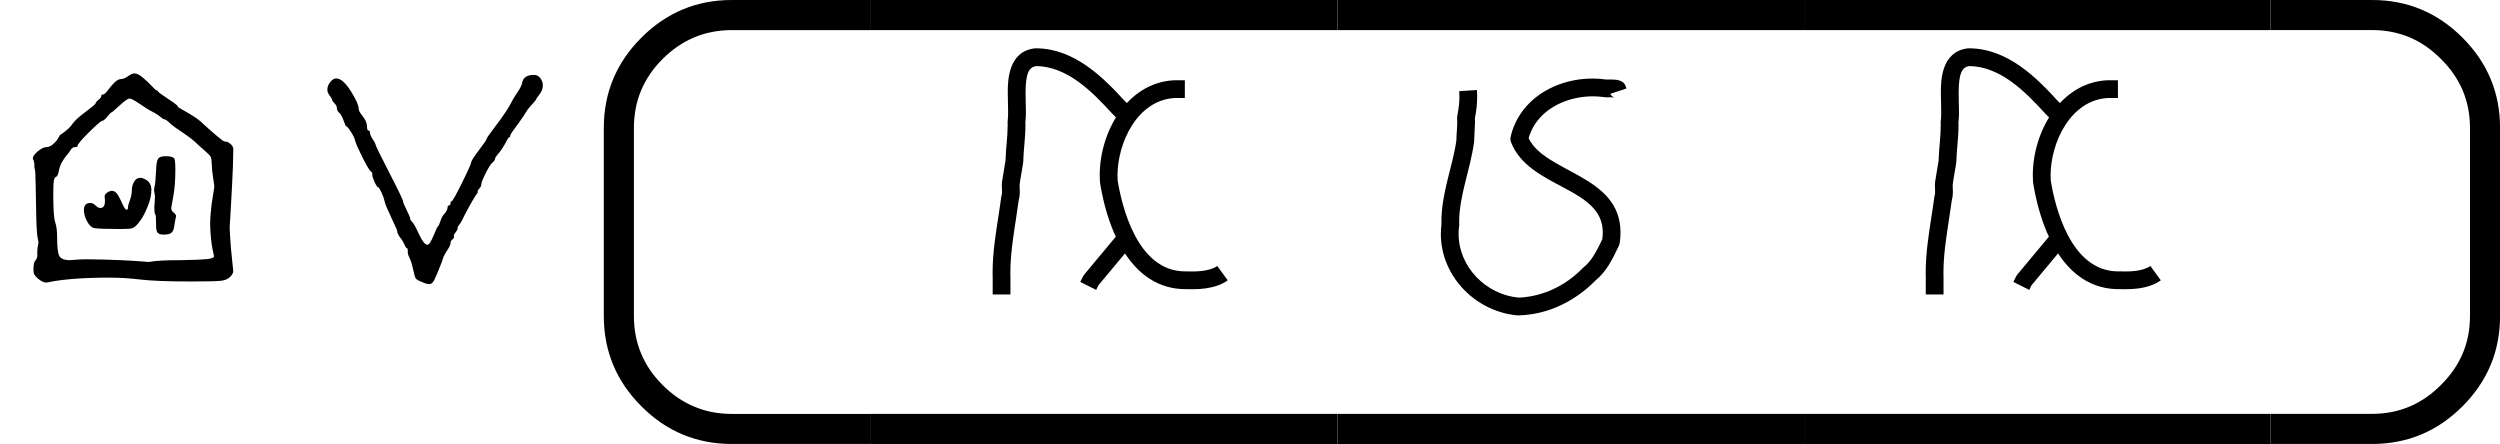
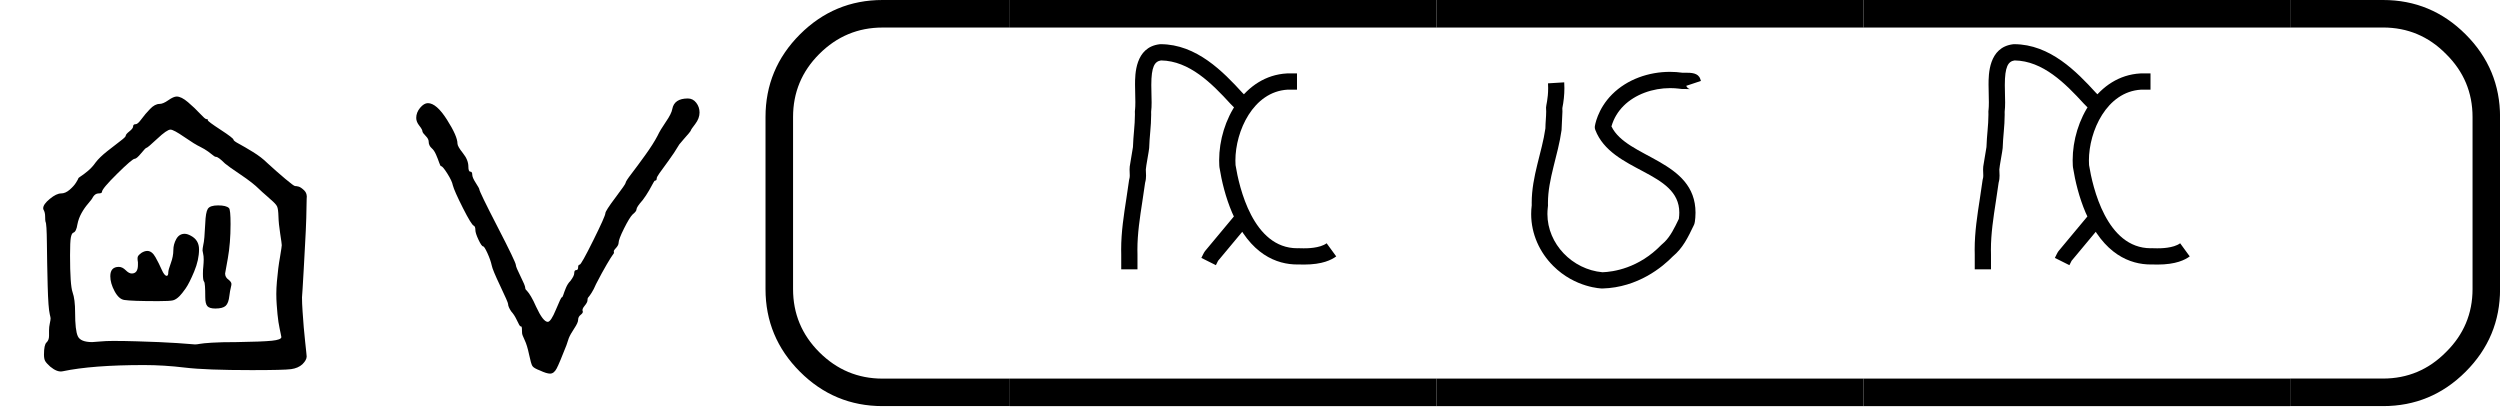
- <svg xmlns="http://www.w3.org/2000/svg" version="1.1" width="5631" height="1000" viewBox="0 0 5631 1000">
-   <path d="M126 137Q126 137 126 151Q126 160 128.0 169.0Q130 178 130 182Q130 184 128 192Q124 208 122.5 266.0Q121 324 120.5 375.0Q120 426 117 430Q116 433 116.0 443.5Q116 454 112 461Q111 462 111 465Q111 475 128.0 489.0Q145 503 157 503Q168 503 179.0 512.5Q190 522 195.5 531.0Q201 540 201 541Q201 543 207.5 547.0Q214 551 225.5 560.5Q237 570 246 583Q256 596 275.5 611.5Q295 627 309.0 637.5Q323 648 323 651Q323 655 332.5 662.5Q342 670 342 675Q342 681 349 681Q354 681 363.5 694.0Q373 707 385.5 720.0Q398 733 410 733Q419 733 432.5 742.5Q446 752 454 752Q466 752 483.0 737.5Q500 723 513.5 708.5Q527 694 530 694Q533 694 533.5 693.5Q534 693 534 691Q534 688 567.0 666.5Q600 645 600 641Q600 638 614.0 630.5Q628 623 650.0 609.5Q672 596 687 581Q711 559 733.0 540.5Q755 522 758 522Q762 522 767.5 520.5Q773 519 781.5 511.0Q790 503 788 489Q788 472 787.0 440.0Q786 408 784.0 374.0Q782 340 780.5 309.0Q779 278 777.5 257.5Q776 237 776 236Q776 221 777.5 199.5Q779 178 780.5 159.0Q782 140 784.0 123.0Q786 106 787.0 95.0Q788 84 788 84Q788 75 777 64Q766 54 748.0 51.5Q730 49 647 49Q529 49 475.0 55.5Q421 62 370 62Q237 62 161 46Q147 43 129 58Q119 67 116.0 72.5Q113 78 113 89Q113 114 119.5 120.0Q126 126 126 137ZM291 124Q320 124 351.5 123.0Q383 122 408.5 121.0Q434 120 455.0 118.5Q476 117 488.5 116.0Q501 115 501 115Q506 115 513.5 116.5Q521 118 544.5 119.5Q568 121 609 121Q674 122 698.5 124.5Q723 127 723 134Q723 134 722.5 136.5Q722 139 721.0 144.0Q720 149 718.5 156.0Q717 163 715.5 172.5Q714 182 713.0 193.0Q712 204 711.0 217.5Q710 231 710 245Q710 259 711.5 276.5Q713 294 715.0 310.0Q717 326 719.5 339.5Q722 353 723.0 361.5Q724 370 724 370Q724 374 720.0 399.5Q716 425 715.5 444.0Q715 463 712.0 469.5Q709 476 696 487Q693 490 686.0 496.0Q679 502 674.0 506.5Q669 511 666 514Q650 530 618.0 551.5Q586 573 578 580Q561 597 555 597Q552 597 548.0 600.5Q544 604 535.0 610.5Q526 617 514 623Q501 629 473.5 648.0Q446 667 438 667Q429 667 404.0 643.5Q379 620 376 620Q374 620 362.5 606.0Q351 592 346 592Q340 592 301.0 553.5Q262 515 262 507Q262 503 253 503Q245 503 239 494Q237 489 227.0 477.5Q217 466 209.5 452.5Q202 439 199 424Q196 404 188 402Q184 400 182.0 389.5Q180 379 180 344Q180 267 186.5 249.0Q193 231 193 197Q193 151 200.0 136.0Q207 121 237 121Q241 121 256.5 122.5Q272 124 291 124Z" transform="translate(0.00,666.67) scale(0.6667,-0.6667)" fill="#000000" />
-   <path d="m 432.427,-300.259 c 0,-4 2.167,-11.833 6.5,-23.5 4.333,-11.667 6.5,-22.833 6.5,-33.5 0,-10 2.5,-19.5 7.5,-28.5 5,-9 12.167,-13.5 21.5,-13.5 4.667,0 10,1.667 16,5 14,7.333 21,19 21,35 0,18 -4.167,37 -12.5,57 -8.333,20 -15.667,34.5 -22,43.5 -6.333,9 -11.5,15.5 -15.5,19.5 -6,6 -11.667,9.667 -17,11 -5.333,1.333 -18,2 -38,2 -45.333,0 -74.333,-1 -87,-3 -9.333,-1.333 -17.667,-8.833 -25,-22.5 -7.333,-13.667 -11,-26.5 -11,-38.5 0,-16 7.333,-24 22,-24 6,0 11.833,2.833 17.5,8.5 5.667,5.667 10.833,8.5 15.5,8.5 10.667,0 16,-7.333 16,-22 v -7 c -1.333,-7.333 -1.333,-12.333 0,-15 1.333,-2.667 4.333,-5.667 9,-9 5.333,-3.333 10.333,-5 15,-5 8,0 15,5.333 21,16 6,10.667 11.333,21.333 16,32 4.667,10.667 9,16 13,16 2.667,0 4,-3 4,-9 z m 95,-126 c 0.667,-18.667 2.833,-31 6.5,-37 3.667,-6 12.5,-9 26.5,-9 14,0 23.333,2.333 28,7 2.667,2.667 4,16.333 4,41 0,32.667 -2.333,62 -7,88 l -7,39 c 0,6.667 3,12 9,16 6,4.667 8.333,9.333 7,14 -2.667,11.333 -4.333,20.333 -5,27 -1.333,12.667 -4.5,21.333 -9.5,26 -5,4.667 -13.833,7 -26.5,7 -10,0 -16.833,-2 -20.5,-6 -3.667,-4 -5.5,-11.667 -5.5,-23 0,-24.667 -1,-38 -3,-40 -2,-2 -3,-8.667 -3,-20 0,-8 0.333,-14.333 1,-19 0.667,-7.333 1,-13.333 1,-18 0,-6 -0.5,-11 -1.5,-15 -1,-4 -1.5,-6.667 -1.5,-8 0,-3.333 0.667,-8.333 2,-15 2,-7.333 3.667,-25.667 5,-55 z" transform="translate(0.00,666.67) scale(0.6667,0.6667)" fill="#000000" />
-   <path d="M116 735Q138 735 165.0 692.5Q192 650 192 631Q192 624 206.0 606.5Q220 589 220 572Q220 559 225.0 559.0Q230 559 230 551Q230 544 239.0 530.0Q248 516 248 514Q248 508 295.0 417.0Q342 326 342 319Q342 314 354.0 290.0Q366 266 366 261Q366 258 367.5 256.0Q369 254 372.0 251.0Q375 248 381.0 238.0Q387 228 394 212Q412 173 424 173Q432 173 445.0 204.5Q458 236 460 236Q462 236 464.0 242.5Q466 249 470.5 260.0Q475 271 482 278Q492 291 492 298Q492 306 497.0 306.0Q502 306 502.0 313.0Q502 320 506 320Q510 320 541.0 382.5Q572 445 572 452Q572 458 598.0 492.5Q624 527 624 530Q624 534 639.0 553.5Q654 573 674.5 601.5Q695 630 706 651Q713 666 727.5 687.0Q742 708 744 720Q749 747 784 747Q797 747 805.5 736.0Q814 725 814 711Q814 696 803.0 681.5Q792 667 792 666Q792 664 786.5 657.5Q781 651 773.0 642.0Q765 633 762 629Q749 607 733.5 586.0Q718 565 711.0 555.0Q704 545 704 542Q704 536 700 536Q698 536 695.0 530.0Q692 524 684.5 511.0Q677 498 668 486Q652 468 652 462Q652 457 642 449Q634 441 620.0 413.0Q606 385 606 376Q606 370 599.0 362.5Q592 355 594 353Q594 352 594 350Q594 349 590.5 344.5Q587 340 575.5 320.5Q564 301 548 270Q542 256 536.5 247.5Q531 239 529.0 237.0Q527 235 526.5 233.0Q526 231 526 228Q526 223 518.5 214.0Q511 205 514 200Q515 196 508.5 191.0Q502 186 502 178Q502 171 492.0 156.0Q482 141 478 131Q476 125 472 113Q454 67 447.0 53.5Q440 40 430 40Q421 40 404 48Q388 54 384.5 59.5Q381 65 376 89Q371 113 364.5 126.5Q358 140 358 144Q358 161 356 161Q353 161 350.5 165.5Q348 170 343.0 180.5Q338 191 330 200Q322 212 322 219Q322 223 302.0 265.0Q282 307 280 318Q277 332 269.0 349.5Q261 367 258 367Q254 367 246.0 384.0Q238 401 238 409Q238 418 234 420Q228 422 206.0 465.5Q184 509 180 524Q178 535 166.0 554.0Q154 573 150 573Q148 573 145.0 582.0Q142 591 137.0 602.5Q132 614 126 619Q118 626 118 636Q118 643 110.5 650.5Q103 658 102 662Q102 667 94.0 677.0Q86 687 86 697Q86 711 96.0 723.0Q106 735 116 735Z" transform="translate(680.00,666.67) scale(0.6667,-0.6667)" fill="#000000" />
-   <path d="M 24.638,12.488 H 20.722 q -1.482,0 -2.54,-1.058 -1.058,-1.058 -1.058,-2.54 V 3.598 q 0,-1.482 1.058,-2.54 Q 19.241,4e-6 20.722,4e-6 h 3.916 V 0.847 H 20.722 q -1.132,0 -1.947,0.815 -0.804,0.804 -0.804,1.937 v 5.292 q 0,1.132 0.804,1.937 0.815,0.815 1.947,0.815 h 3.916 z" transform="translate(-11.19,0.00) scale(80.0747,80.0747)" fill="#000000" />
-   <path d="M 75.015,0.847 V 4e-6 h 13.123 v 0.847 z m 0,11.642 v -0.847 h 13.123 v 0.847 z" transform="translate(-4045.08,0.00) scale(80.0747,80.0747)" fill="#000000" />
-   <path d="M 75.015,0.847 V 4e-6 h 13.123 v 0.847 z m 0,11.642 v -0.847 h 13.123 v 0.847 z" transform="translate(-2994.24,0.00) scale(80.0747,80.0747)" fill="#000000" />
-   <path d="M 75.015,0.847 V 4e-6 h 13.123 v 0.847 z m 0,11.642 v -0.847 h 13.123 v 0.847 z" transform="translate(-1943.39,0.00) scale(80.0747,80.0747)" fill="#000000" />
-   <path d="m 87.715,4e-6 h 2.857 q 1.482,0 2.54,1.058 1.058,1.058 1.058,2.54 v 5.292 q 0,1.482 -1.058,2.54 -1.058,1.058 -2.54,1.058 h -2.857 v -0.847 h 2.857 q 1.132,0 1.937,-0.815 0.815,-0.804 0.815,-1.937 V 3.598 q 0,-1.132 -0.815,-1.937 -0.804,-0.815 -1.937,-0.815 h -2.857 z" transform="translate(-1909.49,0.00) scale(80.0747,80.0747)" fill="#000000" />
-   <path d="M 235.77,643.31 C 235.77,651.79 236.00,656.96 236.00,658.00 L 236.00,704.00 L 186.00,704.00 L 186.00,658.38 C 185.85,653.24 185.78,648.11 185.78,643.00 C 185.78,589.09 193.92,537.14 201.71,486.75 C 204.73,467.20 207.71,447.87 210.22,428.73 C 210.91,423.48 212.27,424.09 212.27,414.93 C 212.27,414.74 211.69,397.42 211.69,396.83 C 211.69,389.56 211.69,389.56 215.39,367.94 C 217.73,354.27 220.20,339.84 222.06,327.75 C 223.09,292.37 228.16,260.48 228.16,227.82 C 228.16,223.01 228.00,218.10 228.00,218.00 C 228.00,213.64 229.45,210.87 229.45,189.48 C 229.45,188.94 228.50,136.10 228.50,135.56 C 228.50,104.77 228.50,20.54 303.91,11.20 C 304.93,11.07 305.97,11.00 307.00,11.00 C 417.90,11.00 500.44,96.50 559.09,160.73 L 572.68,174.32 L 537.32,209.68 C 522.91,195.27 522.91,195.27 522.52,194.84 C 464.36,131.12 395.62,62.39 308.58,61.01 C 288.87,64.03 278.57,79.66 278.57,136.86 C 278.57,156.11 279.53,174.47 279.53,190.46 C 279.53,200.32 279.18,209.97 278.04,219.26 C 278.12,222.22 278.15,225.16 278.15,228.08 C 278.15,264.05 272.86,296.47 271.99,330.64 C 271.82,337.02 261.71,389.45 261.71,396.59 C 261.71,402.78 262.37,409.14 262.37,415.72 C 262.37,422.05 261.80,429.41 259.51,437.37 C 256.96,456.56 254.02,475.57 251.11,494.44 C 243.30,544.98 235.77,594.40 235.77,643.31  Z M 543.81,527.98 L 582.22,559.99 L 484.07,677.76 L 477.36,691.19 L 432.63,668.82 C 436.42,661.91 439.21,654.17 443.78,648.01 C 443.78,648.01 543.78,528.01 543.81,527.98  Z M 733.00,639.00 C 733.15,639.00 740.71,639.31 747.60,639.31 C 757.58,639.31 797.07,639.31 818.26,623.81 C 818.26,623.81 847.78,664.17 847.74,664.19 C 833.58,674.56 805.84,689.32 748.28,689.32 C 742.85,689.32 737.68,689.20 732.83,689.01 C 731.20,689.05 729.57,689.07 727.95,689.07 C 665.32,689.07 582.68,659.26 527.28,529.52 C 507.20,482.51 495.14,432.68 488.32,389.97 C 488.28,389.75 487.39,382.24 487.39,368.25 C 487.39,245.04 565.29,108.32 695.60,101.04 C 696.06,101.02 696.53,101.00 697.00,101.00 L 727.00,101.00 L 727.00,151.00 L 697.73,151.00 C 592.35,157.37 537.41,278.21 537.41,369.06 C 537.41,373.82 537.56,378.52 537.86,383.15 C 548.86,451.23 591.53,639.08 727.73,639.08 C 729.89,639.08 732.95,639.00 733.00,639.00 Z" transform="translate(2087.12,100.00) scale(0.8,0.8)" fill="#000000" />
-   <path d="M 184.24,533.83 C 184.24,625.71 260.73,704.65 353.68,712.97 C 386.01,711.86 464.94,701.15 535.02,628.63 C 537.22,626.35 539.76,624.84 545.35,619.26 C 562.88,601.72 575.03,577.42 588.80,548.64 C 589.72,541.69 590.16,535.23 590.16,529.19 C 590.16,400.93 382.04,405.91 331.67,275.00 C 330.56,272.11 330.00,269.06 330.00,266.00 C 330.00,262.47 337.91,210.91 383.37,165.45 C 429.90,118.93 496.36,96.16 561.36,96.16 C 574.48,96.16 587.54,97.08 600.36,98.93 C 602.73,98.85 605.61,98.80 608.75,98.80 C 626.95,98.80 648.41,99.18 654.71,118.07 L 656.73,124.12 L 611.20,139.30 L 616.21,146.16 L 622.71,149.41 C 620.15,149.03 612.31,148.88 606.38,148.88 C 602.05,148.88 599.07,149.00 599.00,149.00 C 594.46,149.00 583.23,146.21 562.12,146.21 C 508.64,146.21 454.28,165.26 418.73,200.81 C 401.61,217.92 388.57,238.85 381.34,264.00 C 428.37,362.57 640.09,367.23 640.09,529.57 C 640.09,529.95 639.99,557.54 635.55,566.81 C 616.30,606.98 601.26,638.38 569.96,664.42 C 538.90,696.29 463.48,759.87 353.72,762.98 C 353.48,762.99 353.24,763.00 353.00,763.00 C 351.34,763.00 269.86,761.28 202.01,693.43 C 160.55,651.98 134.24,595.37 134.24,533.91 C 134.24,524.93 134.80,515.85 135.96,506.70 C 135.90,504.18 135.87,501.68 135.87,499.18 C 135.87,417.44 167.52,344.27 178.02,270.18 C 178.19,252.24 180.44,234.48 180.44,218.20 C 180.44,212.86 180.00,206.12 180.00,206.00 C 180.00,199.53 186.50,179.43 186.50,146.18 C 186.50,141.31 186.35,136.42 186.05,131.52 L 235.95,128.46 C 236.31,134.39 236.49,140.29 236.49,146.17 C 236.49,167.20 234.22,187.81 230.17,207.78 C 230.37,211.46 230.45,215.07 230.45,218.61 C 230.45,222.78 227.84,274.86 227.76,275.42 C 217.14,352.79 185.87,425.83 185.87,499.48 C 185.87,503.48 186.00,507.91 186.00,508.00 C 186.00,511.91 184.24,519.34 184.24,533.83 Z" transform="translate(3137.97,100.00) scale(0.8,0.8)" fill="#000000" />
-   <path d="M 235.77,643.31 C 235.77,651.79 236.00,656.96 236.00,658.00 L 236.00,704.00 L 186.00,704.00 L 186.00,658.38 C 185.85,653.24 185.78,648.11 185.78,643.00 C 185.78,589.09 193.92,537.14 201.71,486.75 C 204.73,467.20 207.71,447.87 210.22,428.73 C 210.91,423.48 212.27,424.09 212.27,414.93 C 212.27,414.74 211.69,397.42 211.69,396.83 C 211.69,389.56 211.69,389.56 215.39,367.94 C 217.73,354.27 220.20,339.84 222.06,327.75 C 223.09,292.37 228.16,260.48 228.16,227.82 C 228.16,223.01 228.00,218.10 228.00,218.00 C 228.00,213.64 229.45,210.87 229.45,189.48 C 229.45,188.94 228.50,136.10 228.50,135.56 C 228.50,104.77 228.50,20.54 303.91,11.20 C 304.93,11.07 305.97,11.00 307.00,11.00 C 417.90,11.00 500.44,96.50 559.09,160.73 L 572.68,174.32 L 537.32,209.68 C 522.91,195.27 522.91,195.27 522.52,194.84 C 464.36,131.12 395.62,62.39 308.58,61.01 C 288.87,64.03 278.57,79.66 278.57,136.86 C 278.57,156.11 279.53,174.47 279.53,190.46 C 279.53,200.32 279.18,209.97 278.04,219.26 C 278.12,222.22 278.15,225.16 278.15,228.08 C 278.15,264.05 272.86,296.47 271.99,330.64 C 271.82,337.02 261.71,389.45 261.71,396.59 C 261.71,402.78 262.37,409.14 262.37,415.72 C 262.37,422.05 261.80,429.41 259.51,437.37 C 256.96,456.56 254.02,475.57 251.11,494.44 C 243.30,544.98 235.77,594.40 235.77,643.31  Z M 543.81,527.98 L 582.22,559.99 L 484.07,677.76 L 477.36,691.19 L 432.63,668.82 C 436.42,661.91 439.21,654.17 443.78,648.01 C 443.78,648.01 543.78,528.01 543.81,527.98  Z M 733.00,639.00 C 733.15,639.00 740.71,639.31 747.60,639.31 C 757.58,639.31 797.07,639.31 818.26,623.81 C 818.26,623.81 847.78,664.17 847.74,664.19 C 833.58,674.56 805.84,689.32 748.28,689.32 C 742.85,689.32 737.68,689.20 732.83,689.01 C 731.20,689.05 729.57,689.07 727.95,689.07 C 665.32,689.07 582.68,659.26 527.28,529.52 C 507.20,482.51 495.14,432.68 488.32,389.97 C 488.28,389.75 487.39,382.24 487.39,368.25 C 487.39,245.04 565.29,108.32 695.60,101.04 C 696.06,101.02 696.53,101.00 697.00,101.00 L 727.00,101.00 L 727.00,151.00 L 697.73,151.00 C 592.35,157.37 537.41,278.21 537.41,369.06 C 537.41,373.82 537.56,378.52 537.86,383.15 C 548.86,451.23 591.53,639.08 727.73,639.08 C 729.89,639.08 732.95,639.00 733.00,639.00 Z" transform="translate(4188.81,100.00) scale(0.8,0.8)" fill="#000000" />
+ <svg xmlns="http://www.w3.org/2000/svg" version="1.1" width="6156" height="1000" viewBox="0 0 6156 1000">
+   <path d="M126 137Q126 137 126 151Q126 160 128.0 169.0Q130 178 130 182Q130 184 128 192Q124 208 122.5 266.0Q121 324 120.5 375.0Q120 426 117 430Q116 433 116.0 443.5Q116 454 112 461Q111 462 111 465Q111 475 128.0 489.0Q145 503 157 503Q168 503 179.0 512.5Q190 522 195.5 531.0Q201 540 201 541Q201 543 207.5 547.0Q214 551 225.5 560.5Q237 570 246 583Q256 596 275.5 611.5Q295 627 309.0 637.5Q323 648 323 651Q323 655 332.5 662.5Q342 670 342 675Q342 681 349 681Q354 681 363.5 694.0Q373 707 385.5 720.0Q398 733 410 733Q419 733 432.5 742.5Q446 752 454 752Q466 752 483.0 737.5Q500 723 513.5 708.5Q527 694 530 694Q533 694 533.5 693.5Q534 693 534 691Q534 688 567.0 666.5Q600 645 600 641Q600 638 614.0 630.5Q628 623 650.0 609.5Q672 596 687 581Q711 559 733.0 540.5Q755 522 758 522Q762 522 767.5 520.5Q773 519 781.5 511.0Q790 503 788 489Q788 472 787.0 440.0Q786 408 784.0 374.0Q782 340 780.5 309.0Q779 278 777.5 257.5Q776 237 776 236Q776 221 777.5 199.5Q779 178 780.5 159.0Q782 140 784.0 123.0Q786 106 787.0 95.0Q788 84 788 84Q788 75 777 64Q766 54 748.0 51.5Q730 49 647 49Q529 49 475.0 55.5Q421 62 370 62Q237 62 161 46Q147 43 129 58Q119 67 116.0 72.5Q113 78 113 89Q113 114 119.5 120.0Q126 126 126 137ZM291 124Q320 124 351.5 123.0Q383 122 408.5 121.0Q434 120 455.0 118.5Q476 117 488.5 116.0Q501 115 501 115Q506 115 513.5 116.5Q521 118 544.5 119.5Q568 121 609 121Q674 122 698.5 124.5Q723 127 723 134Q723 134 722.5 136.5Q722 139 721.0 144.0Q720 149 718.5 156.0Q717 163 715.5 172.5Q714 182 713.0 193.0Q712 204 711.0 217.5Q710 231 710 245Q710 259 711.5 276.5Q713 294 715.0 310.0Q717 326 719.5 339.5Q722 353 723.0 361.5Q724 370 724 370Q724 374 720.0 399.5Q716 425 715.5 444.0Q715 463 712.0 469.5Q709 476 696 487Q693 490 686.0 496.0Q679 502 674.0 506.5Q669 511 666 514Q650 530 618.0 551.5Q586 573 578 580Q561 597 555 597Q552 597 548.0 600.5Q544 604 535.0 610.5Q526 617 514 623Q501 629 473.5 648.0Q446 667 438 667Q429 667 404.0 643.5Q379 620 376 620Q374 620 362.5 606.0Q351 592 346 592Q340 592 301.0 553.5Q262 515 262 507Q262 503 253 503Q245 503 239 494Q237 489 227.0 477.5Q217 466 209.5 452.5Q202 439 199 424Q196 404 188 402Q184 400 182.0 389.5Q180 379 180 344Q180 267 186.5 249.0Q193 231 193 197Q193 151 200.0 136.0Q207 121 237 121Q241 121 256.5 122.5Q272 124 291 124Z" transform="translate(0.00,958.33) scale(0.9583,-0.9583)" fill="#000000" />
+   <path d="m 432.427,-300.259 c 0,-4 2.167,-11.833 6.5,-23.5 4.333,-11.667 6.5,-22.833 6.5,-33.5 0,-10 2.5,-19.5 7.5,-28.5 5,-9 12.167,-13.5 21.5,-13.5 4.667,0 10,1.667 16,5 14,7.333 21,19 21,35 0,18 -4.167,37 -12.5,57 -8.333,20 -15.667,34.5 -22,43.5 -6.333,9 -11.5,15.5 -15.5,19.5 -6,6 -11.667,9.667 -17,11 -5.333,1.333 -18,2 -38,2 -45.333,0 -74.333,-1 -87,-3 -9.333,-1.333 -17.667,-8.833 -25,-22.5 -7.333,-13.667 -11,-26.5 -11,-38.5 0,-16 7.333,-24 22,-24 6,0 11.833,2.833 17.5,8.5 5.667,5.667 10.833,8.5 15.5,8.5 10.667,0 16,-7.333 16,-22 v -7 c -1.333,-7.333 -1.333,-12.333 0,-15 1.333,-2.667 4.333,-5.667 9,-9 5.333,-3.333 10.333,-5 15,-5 8,0 15,5.333 21,16 6,10.667 11.333,21.333 16,32 4.667,10.667 9,16 13,16 2.667,0 4,-3 4,-9 z m 95,-126 c 0.667,-18.667 2.833,-31 6.5,-37 3.667,-6 12.5,-9 26.5,-9 14,0 23.333,2.333 28,7 2.667,2.667 4,16.333 4,41 0,32.667 -2.333,62 -7,88 l -7,39 c 0,6.667 3,12 9,16 6,4.667 8.333,9.333 7,14 -2.667,11.333 -4.333,20.333 -5,27 -1.333,12.667 -4.5,21.333 -9.5,26 -5,4.667 -13.833,7 -26.5,7 -10,0 -16.833,-2 -20.5,-6 -3.667,-4 -5.5,-11.667 -5.5,-23 0,-24.667 -1,-38 -3,-40 -2,-2 -3,-8.667 -3,-20 0,-8 0.333,-14.333 1,-19 0.667,-7.333 1,-13.333 1,-18 0,-6 -0.5,-11 -1.5,-15 -1,-4 -1.5,-6.667 -1.5,-8 0,-3.333 0.667,-8.333 2,-15 2,-7.333 3.667,-25.667 5,-55 z" transform="translate(0.00,958.33) scale(0.9583,0.9583)" fill="#000000" />
+   <path d="M116 735Q138 735 165.0 692.5Q192 650 192 631Q192 624 206.0 606.5Q220 589 220 572Q220 559 225.0 559.0Q230 559 230 551Q230 544 239.0 530.0Q248 516 248 514Q248 508 295.0 417.0Q342 326 342 319Q342 314 354.0 290.0Q366 266 366 261Q366 258 367.5 256.0Q369 254 372.0 251.0Q375 248 381.0 238.0Q387 228 394 212Q412 173 424 173Q432 173 445.0 204.5Q458 236 460 236Q462 236 464.0 242.5Q466 249 470.5 260.0Q475 271 482 278Q492 291 492 298Q492 306 497.0 306.0Q502 306 502.0 313.0Q502 320 506 320Q510 320 541.0 382.5Q572 445 572 452Q572 458 598.0 492.5Q624 527 624 530Q624 534 639.0 553.5Q654 573 674.5 601.5Q695 630 706 651Q713 666 727.5 687.0Q742 708 744 720Q749 747 784 747Q797 747 805.5 736.0Q814 725 814 711Q814 696 803.0 681.5Q792 667 792 666Q792 664 786.5 657.5Q781 651 773.0 642.0Q765 633 762 629Q749 607 733.5 586.0Q718 565 711.0 555.0Q704 545 704 542Q704 536 700 536Q698 536 695.0 530.0Q692 524 684.5 511.0Q677 498 668 486Q652 468 652 462Q652 457 642 449Q634 441 620.0 413.0Q606 385 606 376Q606 370 599.0 362.5Q592 355 594 353Q594 352 594 350Q594 349 590.5 344.5Q587 340 575.5 320.5Q564 301 548 270Q542 256 536.5 247.5Q531 239 529.0 237.0Q527 235 526.5 233.0Q526 231 526 228Q526 223 518.5 214.0Q511 205 514 200Q515 196 508.5 191.0Q502 186 502 178Q502 171 492.0 156.0Q482 141 478 131Q476 125 472 113Q454 67 447.0 53.5Q440 40 430 40Q421 40 404 48Q388 54 384.5 59.5Q381 65 376 89Q371 113 364.5 126.5Q358 140 358 144Q358 161 356 161Q353 161 350.5 165.5Q348 170 343.0 180.5Q338 191 330 200Q322 212 322 219Q322 223 302.0 265.0Q282 307 280 318Q277 332 269.0 349.5Q261 367 258 367Q254 367 246.0 384.0Q238 401 238 409Q238 418 234 420Q228 422 206.0 465.5Q184 509 180 524Q178 535 166.0 554.0Q154 573 150 573Q148 573 145.0 582.0Q142 591 137.0 602.5Q132 614 126 619Q118 626 118 636Q118 643 110.5 650.5Q103 658 102 662Q102 667 94.0 677.0Q86 687 86 697Q86 711 96.0 723.0Q106 735 116 735Z" transform="translate(942.50,958.33) scale(0.9583,-0.9583)" fill="#000000" />
+   <path d="M 24.638,12.488 H 20.722 q -1.482,0 -2.54,-1.058 -1.058,-1.058 -1.058,-2.54 V 3.598 q 0,-1.482 1.058,-2.54 Q 19.241,4e-6 20.722,4e-6 h 3.916 V 0.847 H 20.722 q -1.132,0 -1.947,0.815 -0.804,0.804 -0.804,1.937 v 5.292 q 0,1.132 0.804,1.937 0.815,0.815 1.947,0.815 h 3.916 z" transform="translate(513.81,0.00) scale(80.0747,80.0747)" fill="#000000" />
+   <path d="M 75.015,0.847 V 4e-6 h 13.123 v 0.847 z m 0,11.642 v -0.847 h 13.123 v 0.847 z" transform="translate(-3520.08,0.00) scale(80.0747,80.0747)" fill="#000000" />
+   <path d="M 75.015,0.847 V 4e-6 h 13.123 v 0.847 z m 0,11.642 v -0.847 h 13.123 v 0.847 z" transform="translate(-2469.24,0.00) scale(80.0747,80.0747)" fill="#000000" />
+   <path d="M 75.015,0.847 V 4e-6 h 13.123 v 0.847 z m 0,11.642 v -0.847 h 13.123 v 0.847 z" transform="translate(-1418.39,0.00) scale(80.0747,80.0747)" fill="#000000" />
+   <path d="m 87.715,4e-6 h 2.857 q 1.482,0 2.54,1.058 1.058,1.058 1.058,2.54 v 5.292 q 0,1.482 -1.058,2.54 -1.058,1.058 -2.54,1.058 h -2.857 v -0.847 h 2.857 q 1.132,0 1.937,-0.815 0.815,-0.804 0.815,-1.937 V 3.598 q 0,-1.132 -0.815,-1.937 -0.804,-0.815 -1.937,-0.815 h -2.857 z" transform="translate(-1384.49,0.00) scale(80.0747,80.0747)" fill="#000000" />
+   <path d="M 235.77,643.31 C 235.77,651.79 236.00,656.96 236.00,658.00 L 236.00,704.00 L 186.00,704.00 L 186.00,658.38 C 185.85,653.24 185.78,648.11 185.78,643.00 C 185.78,589.09 193.92,537.14 201.71,486.75 C 204.73,467.20 207.71,447.87 210.22,428.73 C 210.91,423.48 212.27,424.09 212.27,414.93 C 212.27,414.74 211.69,397.42 211.69,396.83 C 211.69,389.56 211.69,389.56 215.39,367.94 C 217.73,354.27 220.20,339.84 222.06,327.75 C 223.09,292.37 228.16,260.48 228.16,227.82 C 228.16,223.01 228.00,218.10 228.00,218.00 C 228.00,213.64 229.45,210.87 229.45,189.48 C 229.45,188.94 228.50,136.10 228.50,135.56 C 228.50,104.77 228.50,20.54 303.91,11.20 C 304.93,11.07 305.97,11.00 307.00,11.00 C 417.90,11.00 500.44,96.50 559.09,160.73 L 572.68,174.32 L 537.32,209.68 C 522.91,195.27 522.91,195.27 522.52,194.84 C 464.36,131.12 395.62,62.39 308.58,61.01 C 288.87,64.03 278.57,79.66 278.57,136.86 C 278.57,156.11 279.53,174.47 279.53,190.46 C 279.53,200.32 279.18,209.97 278.04,219.26 C 278.12,222.22 278.15,225.16 278.15,228.08 C 278.15,264.05 272.86,296.47 271.99,330.64 C 271.82,337.02 261.71,389.45 261.71,396.59 C 261.71,402.78 262.37,409.14 262.37,415.72 C 262.37,422.05 261.80,429.41 259.51,437.37 C 256.96,456.56 254.02,475.57 251.11,494.44 C 243.30,544.98 235.77,594.40 235.77,643.31  Z M 543.81,527.98 L 582.22,559.99 L 484.07,677.76 L 477.36,691.19 L 432.63,668.82 C 436.42,661.91 439.21,654.17 443.78,648.01 C 443.78,648.01 543.78,528.01 543.81,527.98  Z M 733.00,639.00 C 733.15,639.00 740.71,639.31 747.60,639.31 C 757.58,639.31 797.07,639.31 818.26,623.81 C 818.26,623.81 847.78,664.17 847.74,664.19 C 833.58,674.56 805.84,689.32 748.28,689.32 C 742.85,689.32 737.68,689.20 732.83,689.01 C 731.20,689.05 729.57,689.07 727.95,689.07 C 665.32,689.07 582.68,659.26 527.28,529.52 C 507.20,482.51 495.14,432.68 488.32,389.97 C 488.28,389.75 487.39,382.24 487.39,368.25 C 487.39,245.04 565.29,108.32 695.60,101.04 C 696.06,101.02 696.53,101.00 697.00,101.00 L 727.00,101.00 L 727.00,151.00 L 697.73,151.00 C 592.35,157.37 537.41,278.21 537.41,369.06 C 537.41,373.82 537.56,378.52 537.86,383.15 C 548.86,451.23 591.53,639.08 727.73,639.08 C 729.89,639.08 732.95,639.00 733.00,639.00 Z" transform="translate(2612.12,100.00) scale(0.8,0.8)" fill="#000000" />
+   <path d="M 184.24,533.83 C 184.24,625.71 260.73,704.65 353.68,712.97 C 386.01,711.86 464.94,701.15 535.02,628.63 C 537.22,626.35 539.76,624.84 545.35,619.26 C 562.88,601.72 575.03,577.42 588.80,548.64 C 589.72,541.69 590.16,535.23 590.16,529.19 C 590.16,400.93 382.04,405.91 331.67,275.00 C 330.56,272.11 330.00,269.06 330.00,266.00 C 330.00,262.47 337.91,210.91 383.37,165.45 C 429.90,118.93 496.36,96.16 561.36,96.16 C 574.48,96.16 587.54,97.08 600.36,98.93 C 602.73,98.85 605.61,98.80 608.75,98.80 C 626.95,98.80 648.41,99.18 654.71,118.07 L 656.73,124.12 L 611.20,139.30 L 616.21,146.16 L 622.71,149.41 C 620.15,149.03 612.31,148.88 606.38,148.88 C 602.05,148.88 599.07,149.00 599.00,149.00 C 594.46,149.00 583.23,146.21 562.12,146.21 C 508.64,146.21 454.28,165.26 418.73,200.81 C 401.61,217.92 388.57,238.85 381.34,264.00 C 428.37,362.57 640.09,367.23 640.09,529.57 C 640.09,529.95 639.99,557.54 635.55,566.81 C 616.30,606.98 601.26,638.38 569.96,664.42 C 538.90,696.29 463.48,759.87 353.72,762.98 C 353.48,762.99 353.24,763.00 353.00,763.00 C 351.34,763.00 269.86,761.28 202.01,693.43 C 160.55,651.98 134.24,595.37 134.24,533.91 C 134.24,524.93 134.80,515.85 135.96,506.70 C 135.90,504.18 135.87,501.68 135.87,499.18 C 135.87,417.44 167.52,344.27 178.02,270.18 C 178.19,252.24 180.44,234.48 180.44,218.20 C 180.44,212.86 180.00,206.12 180.00,206.00 C 180.00,199.53 186.50,179.43 186.50,146.18 C 186.50,141.31 186.35,136.42 186.05,131.52 L 235.95,128.46 C 236.31,134.39 236.49,140.29 236.49,146.17 C 236.49,167.20 234.22,187.81 230.17,207.78 C 230.37,211.46 230.45,215.07 230.45,218.61 C 230.45,222.78 227.84,274.86 227.76,275.42 C 217.14,352.79 185.87,425.83 185.87,499.48 C 185.87,503.48 186.00,507.91 186.00,508.00 C 186.00,511.91 184.24,519.34 184.24,533.83 Z" transform="translate(3662.97,100.00) scale(0.8,0.8)" fill="#000000" />
+   <path d="M 235.77,643.31 C 235.77,651.79 236.00,656.96 236.00,658.00 L 236.00,704.00 L 186.00,704.00 L 186.00,658.38 C 185.85,653.24 185.78,648.11 185.78,643.00 C 185.78,589.09 193.92,537.14 201.71,486.75 C 204.73,467.20 207.71,447.87 210.22,428.73 C 210.91,423.48 212.27,424.09 212.27,414.93 C 212.27,414.74 211.69,397.42 211.69,396.83 C 211.69,389.56 211.69,389.56 215.39,367.94 C 217.73,354.27 220.20,339.84 222.06,327.75 C 223.09,292.37 228.16,260.48 228.16,227.82 C 228.16,223.01 228.00,218.10 228.00,218.00 C 228.00,213.64 229.45,210.87 229.45,189.48 C 229.45,188.94 228.50,136.10 228.50,135.56 C 228.50,104.77 228.50,20.54 303.91,11.20 C 304.93,11.07 305.97,11.00 307.00,11.00 C 417.90,11.00 500.44,96.50 559.09,160.73 L 572.68,174.32 L 537.32,209.68 C 522.91,195.27 522.91,195.27 522.52,194.84 C 464.36,131.12 395.62,62.39 308.58,61.01 C 288.87,64.03 278.57,79.66 278.57,136.86 C 278.57,156.11 279.53,174.47 279.53,190.46 C 279.53,200.32 279.18,209.97 278.04,219.26 C 278.12,222.22 278.15,225.16 278.15,228.08 C 278.15,264.05 272.86,296.47 271.99,330.64 C 271.82,337.02 261.71,389.45 261.71,396.59 C 261.71,402.78 262.37,409.14 262.37,415.72 C 262.37,422.05 261.80,429.41 259.51,437.37 C 256.96,456.56 254.02,475.57 251.11,494.44 C 243.30,544.98 235.77,594.40 235.77,643.31  Z M 543.81,527.98 L 582.22,559.99 L 484.07,677.76 L 477.36,691.19 L 432.63,668.82 C 436.42,661.91 439.21,654.17 443.78,648.01 C 443.78,648.01 543.78,528.01 543.81,527.98  Z M 733.00,639.00 C 733.15,639.00 740.71,639.31 747.60,639.31 C 757.58,639.31 797.07,639.31 818.26,623.81 C 818.26,623.81 847.78,664.17 847.74,664.19 C 833.58,674.56 805.84,689.32 748.28,689.32 C 742.85,689.32 737.68,689.20 732.83,689.01 C 731.20,689.05 729.57,689.07 727.95,689.07 C 665.32,689.07 582.68,659.26 527.28,529.52 C 507.20,482.51 495.14,432.68 488.32,389.97 C 488.28,389.75 487.39,382.24 487.39,368.25 C 487.39,245.04 565.29,108.32 695.60,101.04 C 696.06,101.02 696.53,101.00 697.00,101.00 L 727.00,101.00 L 727.00,151.00 L 697.73,151.00 C 592.35,157.37 537.41,278.21 537.41,369.06 C 537.41,373.82 537.56,378.52 537.86,383.15 C 548.86,451.23 591.53,639.08 727.73,639.08 C 729.89,639.08 732.95,639.00 733.00,639.00 Z" transform="translate(4713.81,100.00) scale(0.8,0.8)" fill="#000000" />
</svg>
